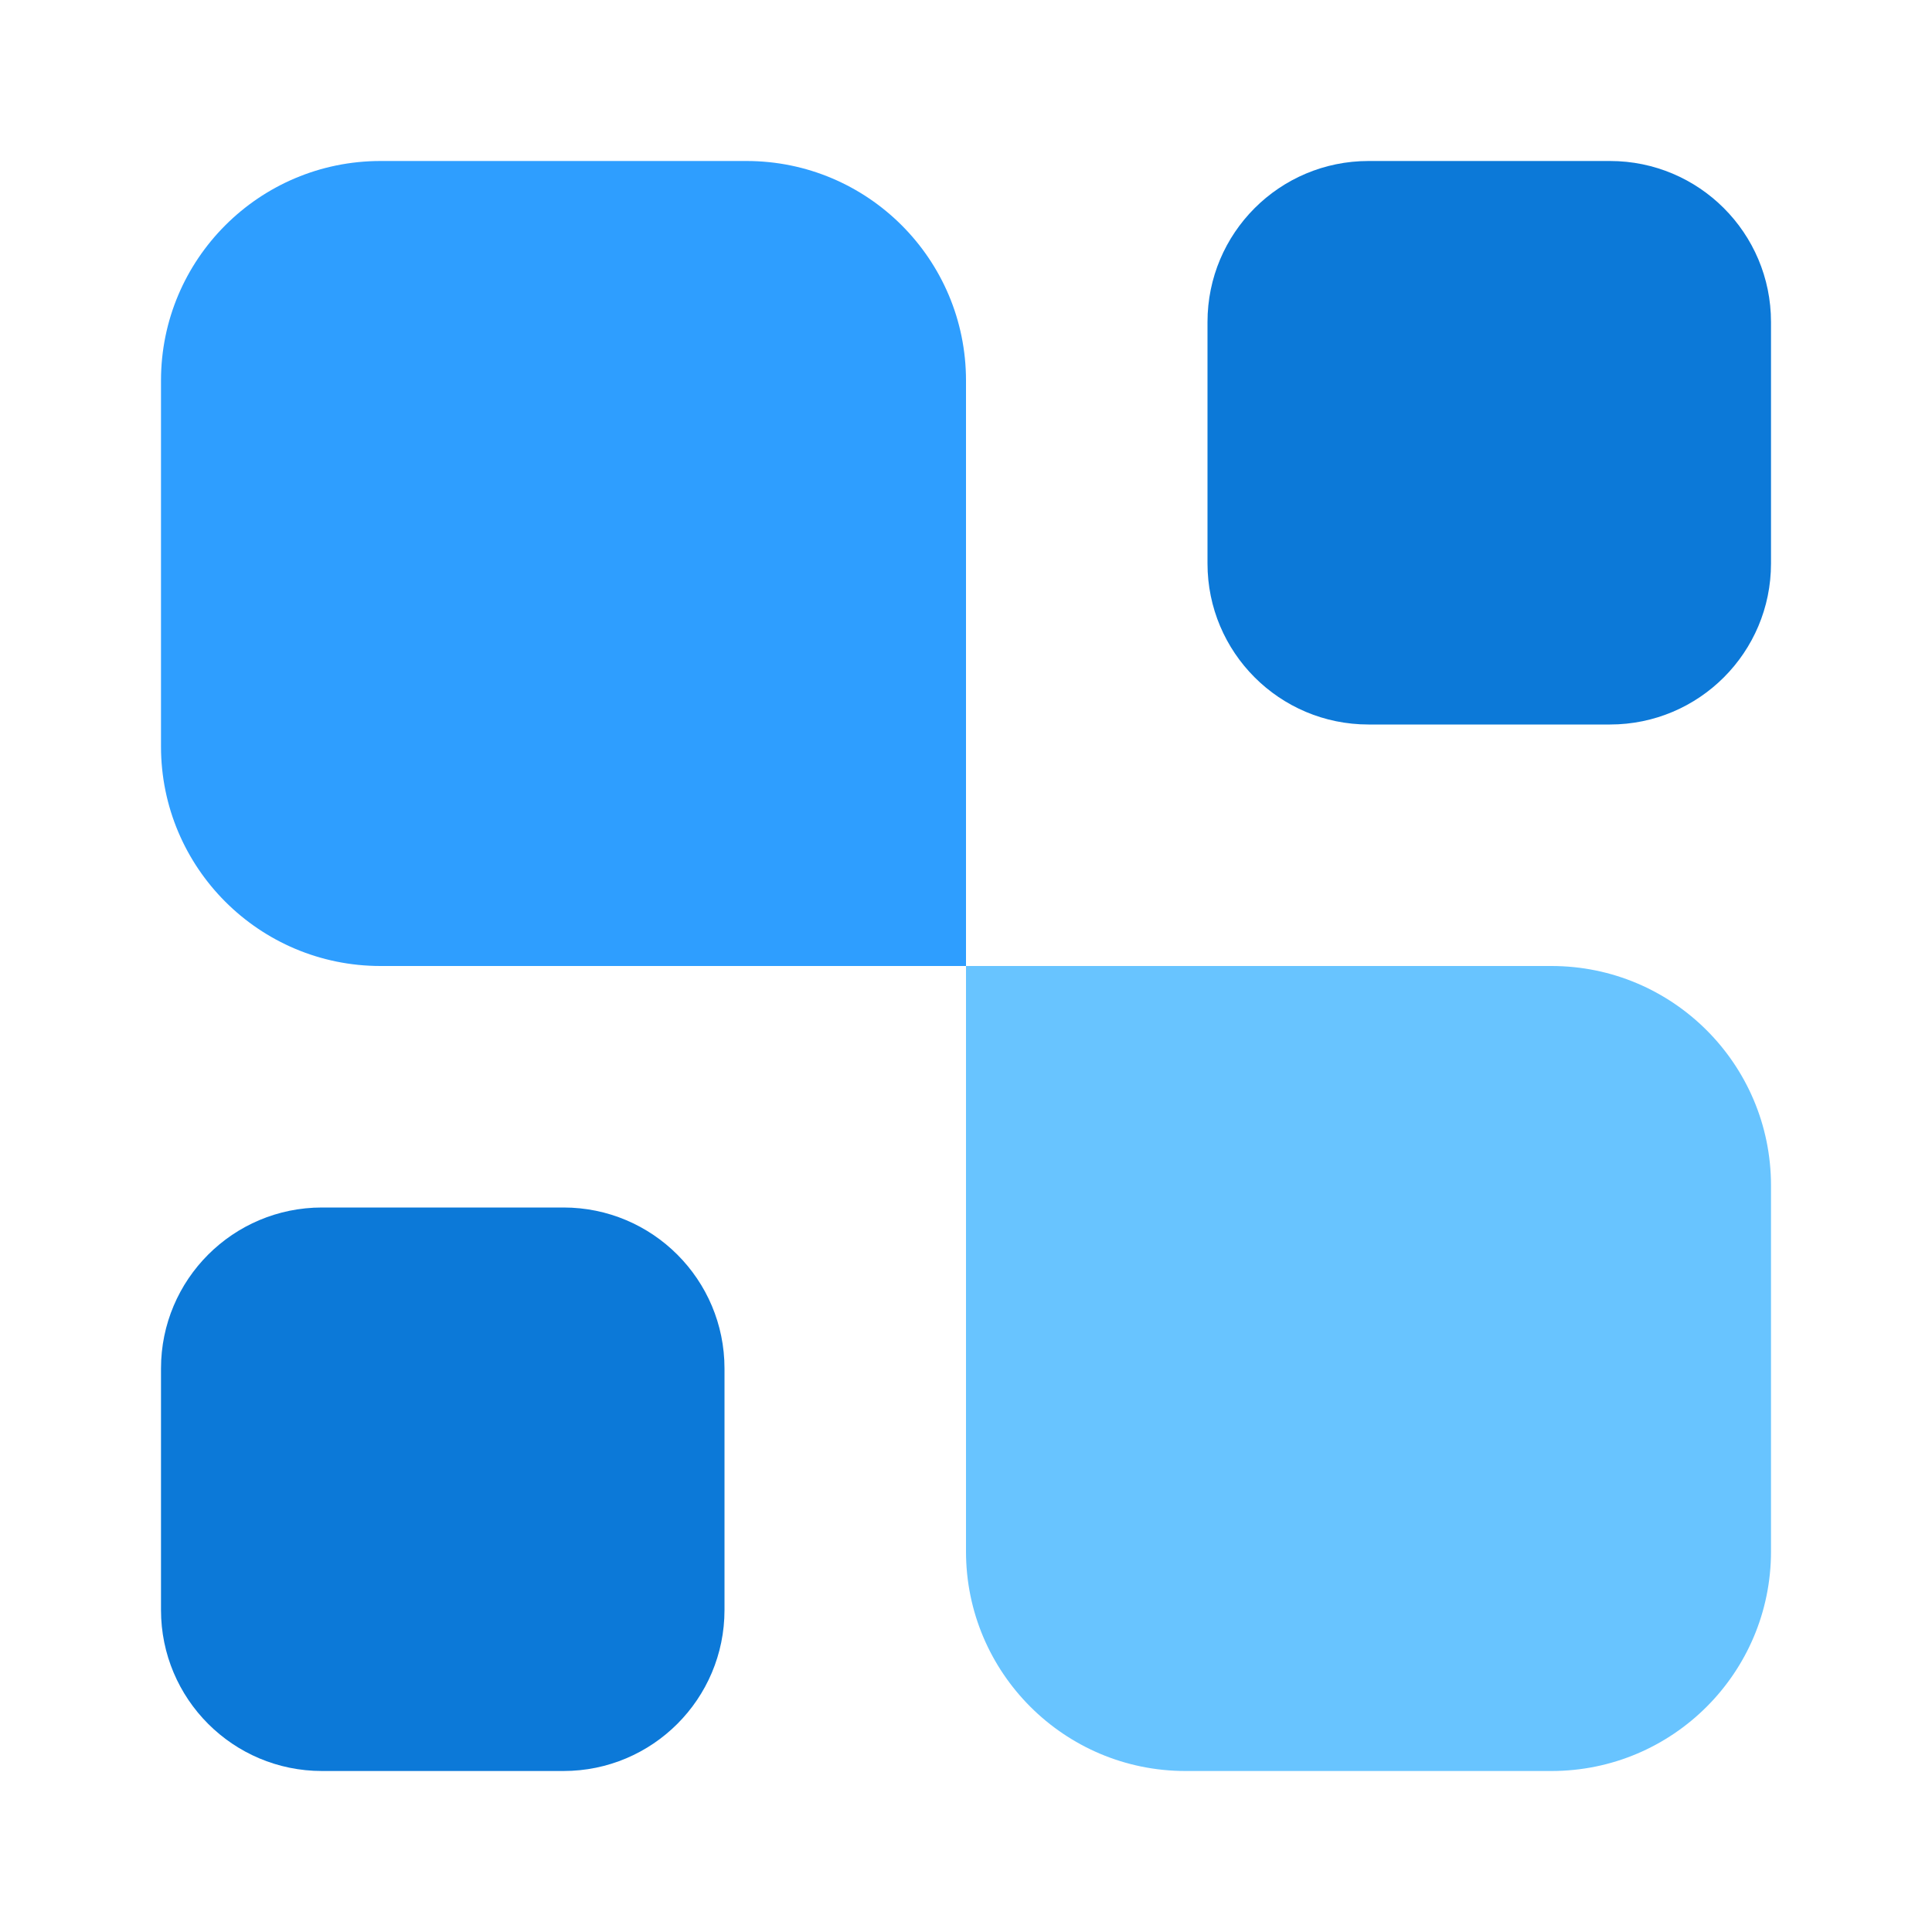
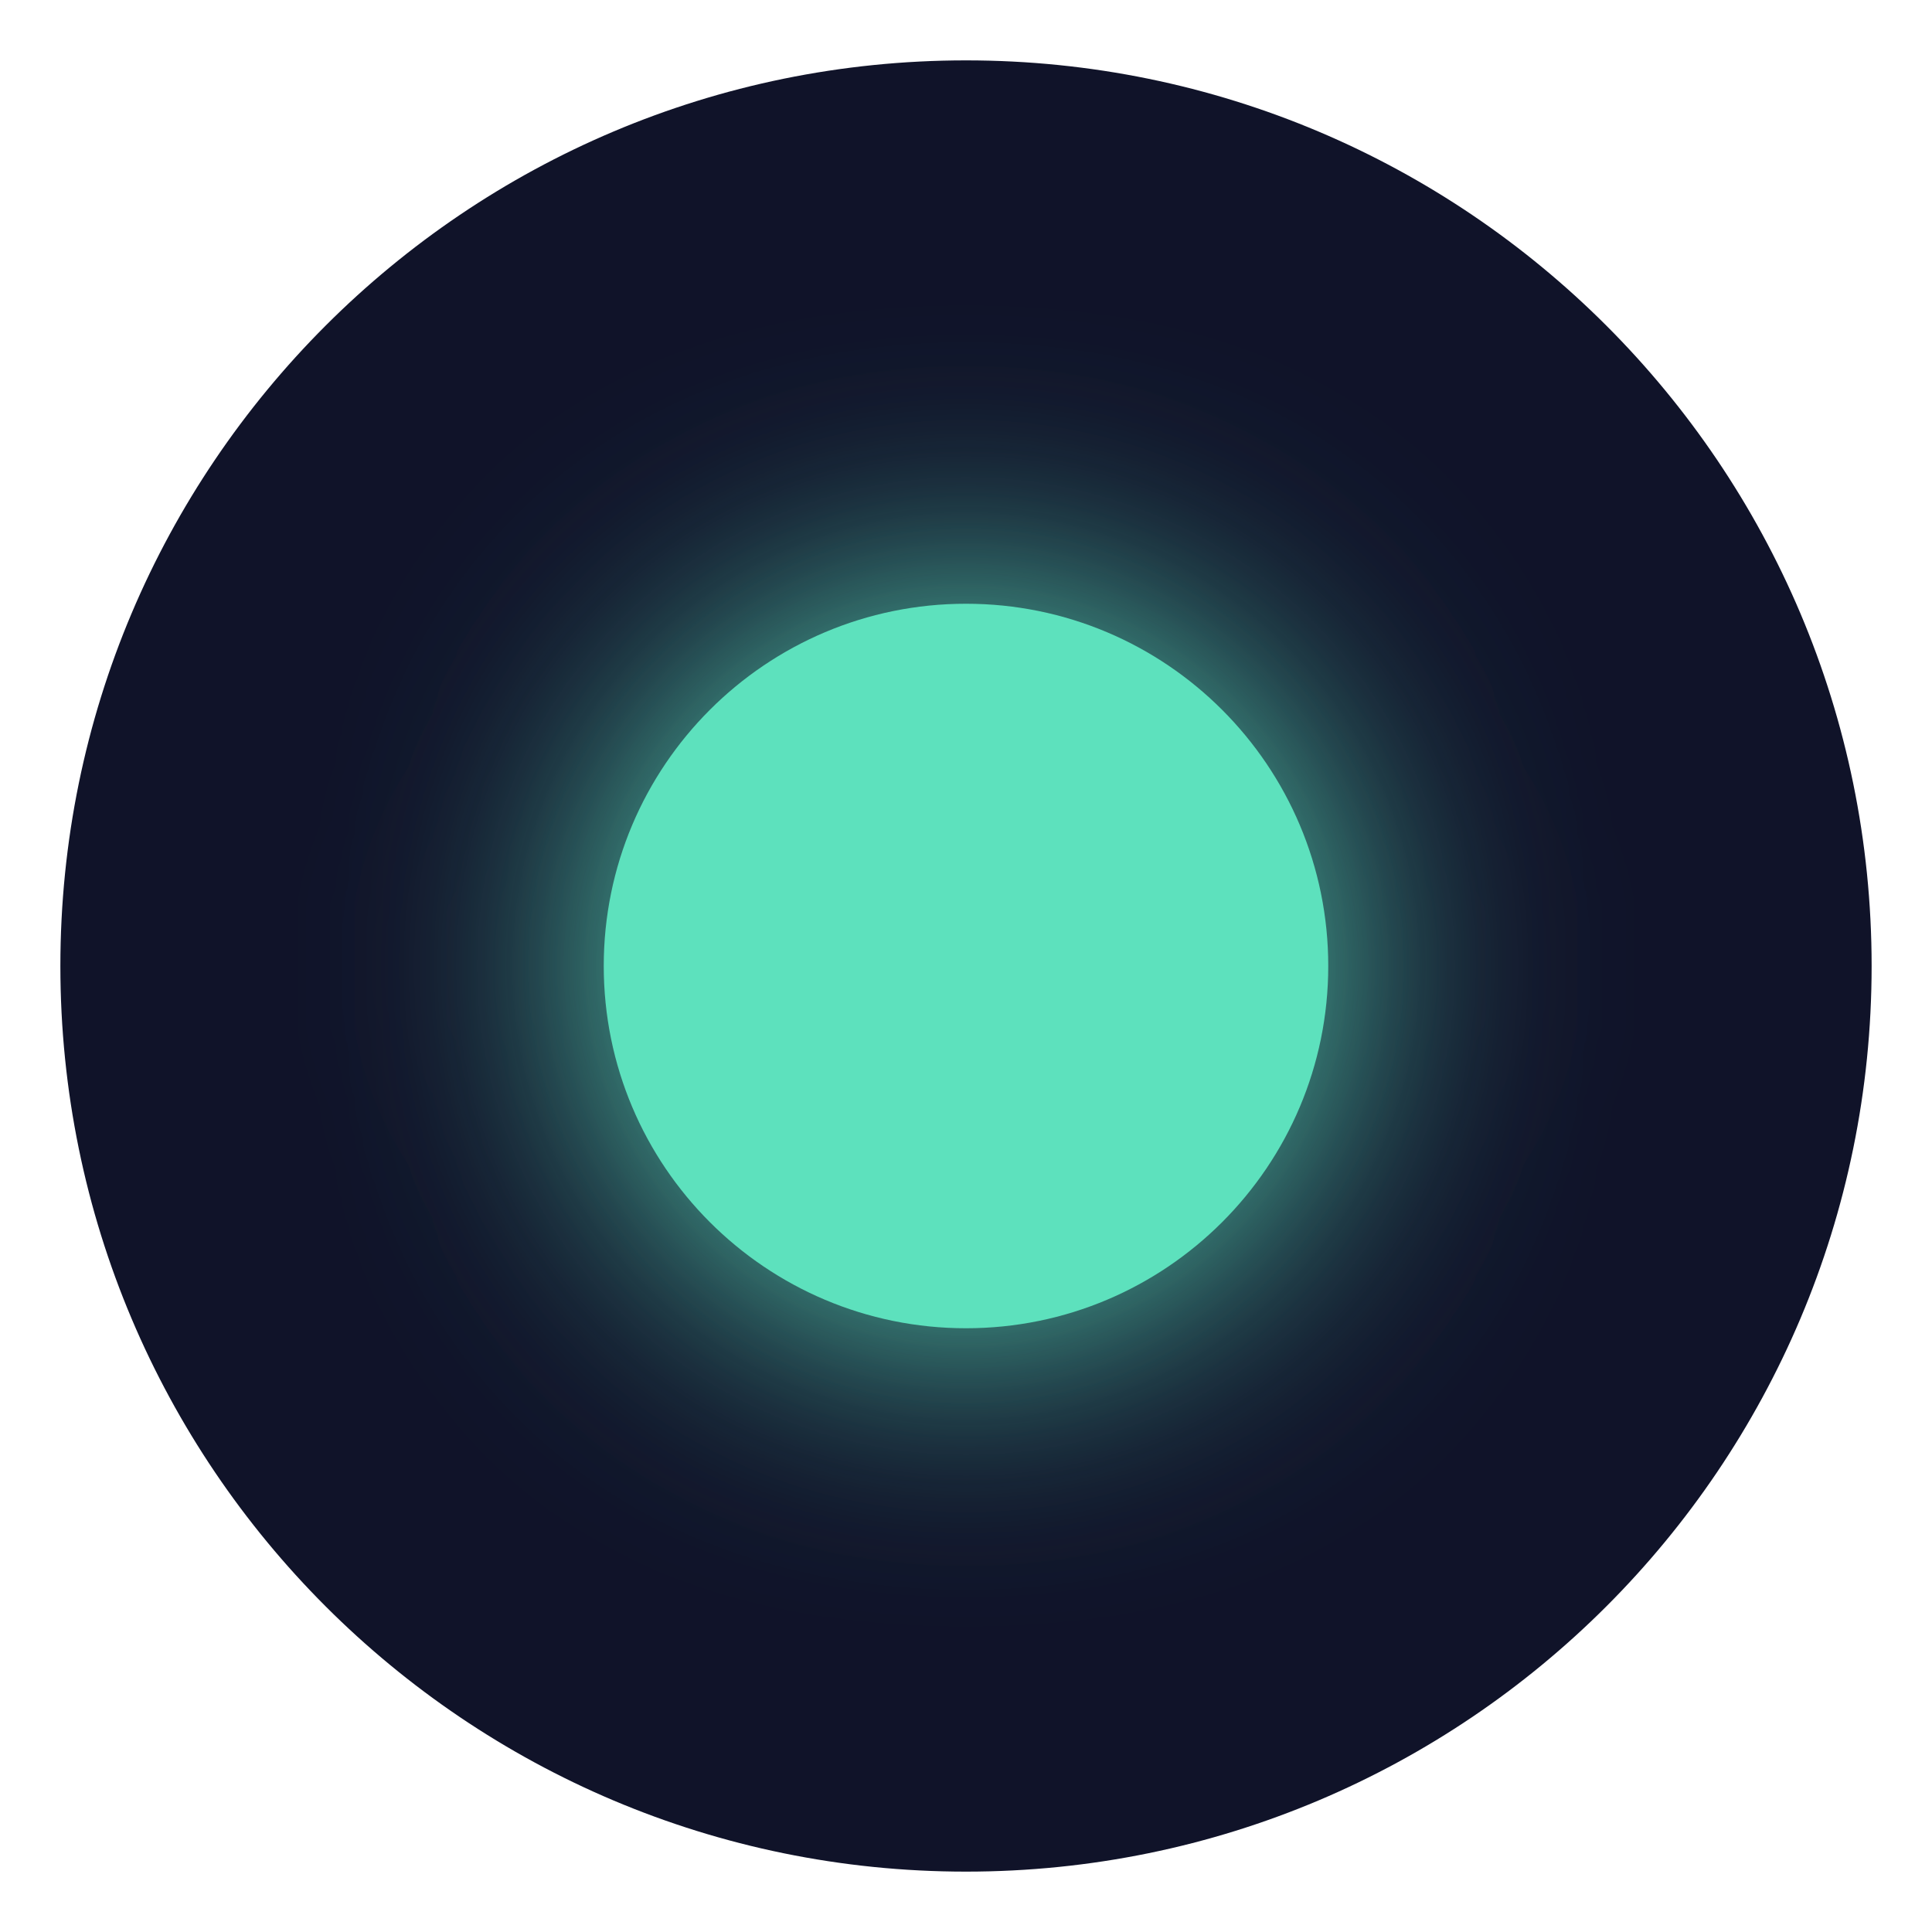
- <svg xmlns="http://www.w3.org/2000/svg" width="24" height="24" viewBox="0 0 24 24" fill="none">
-   <path d="M22 19.273C22 20.779 20.779 22 19.273 22H14.727C13.221 22 12 20.779 12 19.273V12H19.273C20.779 12 22 13.221 22 14.727V19.273Z" fill="#68C4FF" />
-   <path d="M20 2C21.105 2 22 2.895 22 4V7C22 8.105 21.105 9 20 9H17C15.895 9 15 8.105 15 7V4C15 2.895 15.895 2 17 2H20Z" fill="#0C79D8" />
-   <path d="M7 15C8.105 15 9 15.895 9 17V20C9 21.105 8.105 22 7 22H4C2.895 22 2 21.105 2 20V17C2 15.895 2.895 15 4 15H7Z" fill="#0C79D8" />
-   <path d="M12 12H4.727C3.221 12 2 10.779 2 9.273V4.727C2 3.221 3.221 2 4.727 2H9.273C10.779 2 12 3.221 12 4.727V12Z" fill="#2E9EFF" />
+ <svg xmlns="http://www.w3.org/2000/svg" width="32" height="32" viewBox="0 0 32 32" fill="none">
+   <defs>
+     <filter id="glow" x="-100%" y="-100%" width="300%" height="300%">
+       <feGaussianBlur stdDeviation="2.2" result="blur" />
+       <feMerge>
+         <feMergeNode in="blur" />
+         <feMergeNode in="SourceGraphic" />
+       </feMerge>
+     </filter>
+   </defs>
+   <circle cx="16" cy="16" r="15" fill="#101329" />
+   <circle cx="16" cy="16" r="6" fill="#5DE1BD" filter="url(#glow)" />
</svg>
